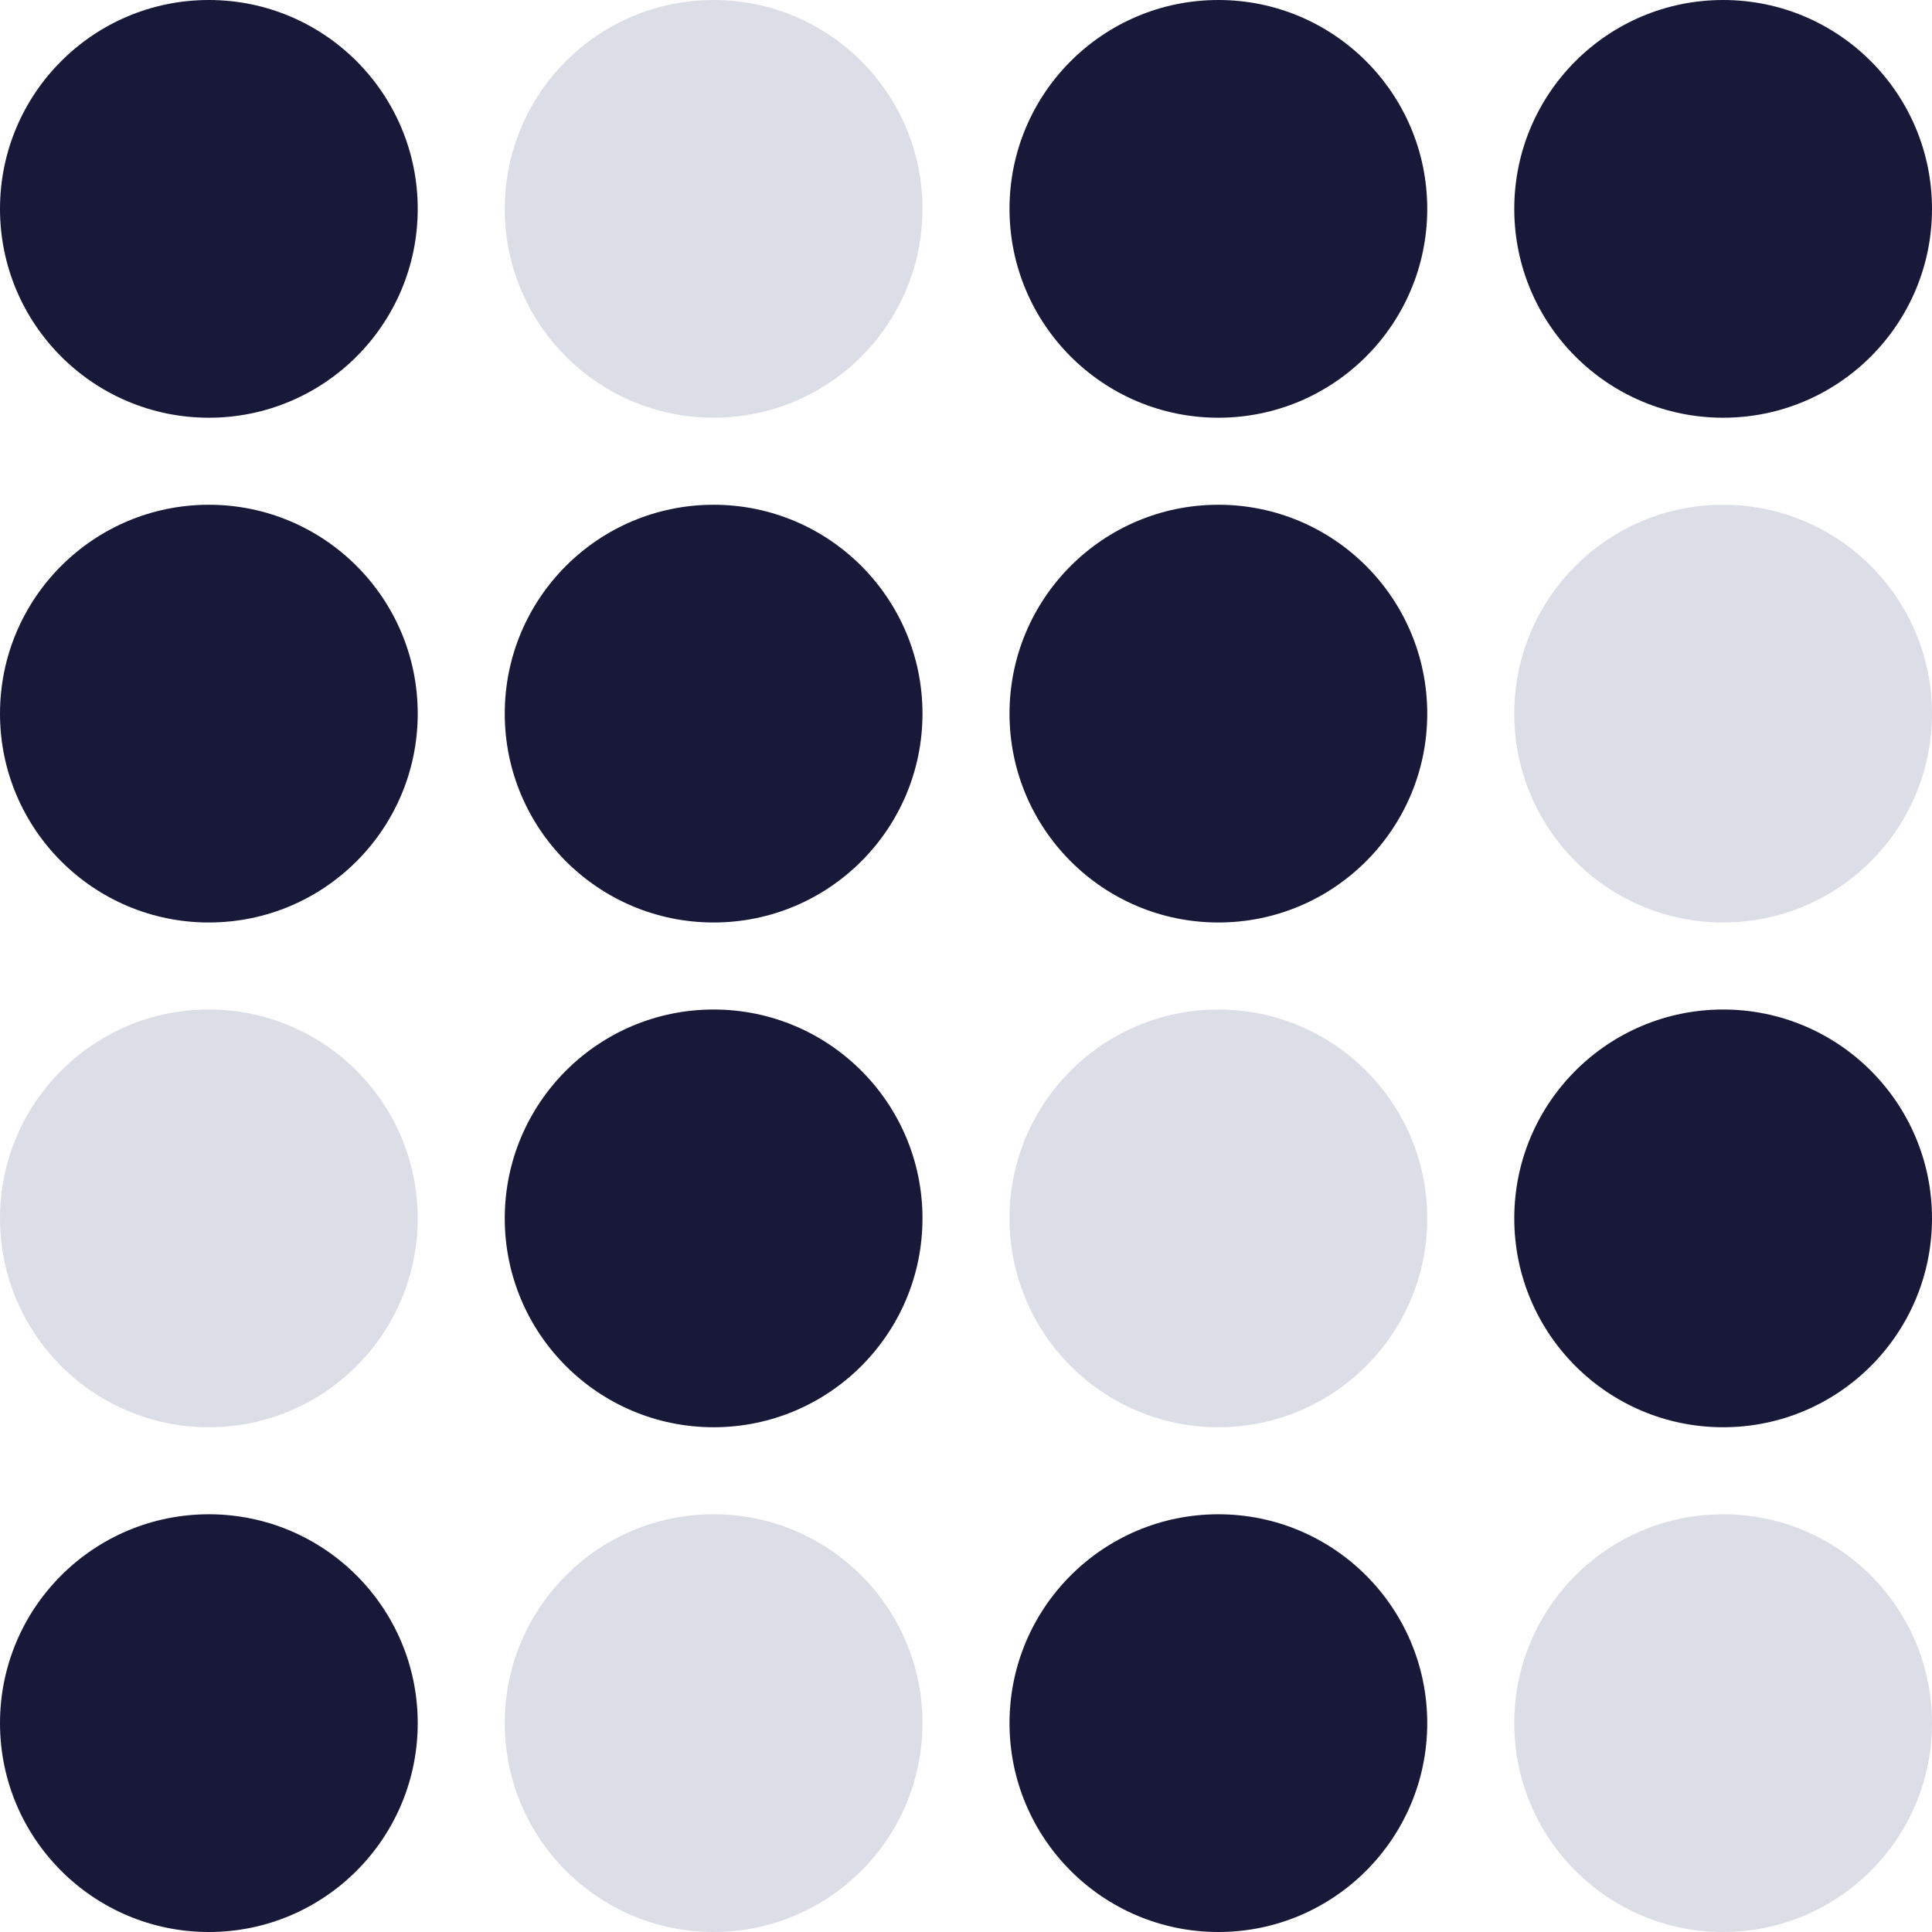
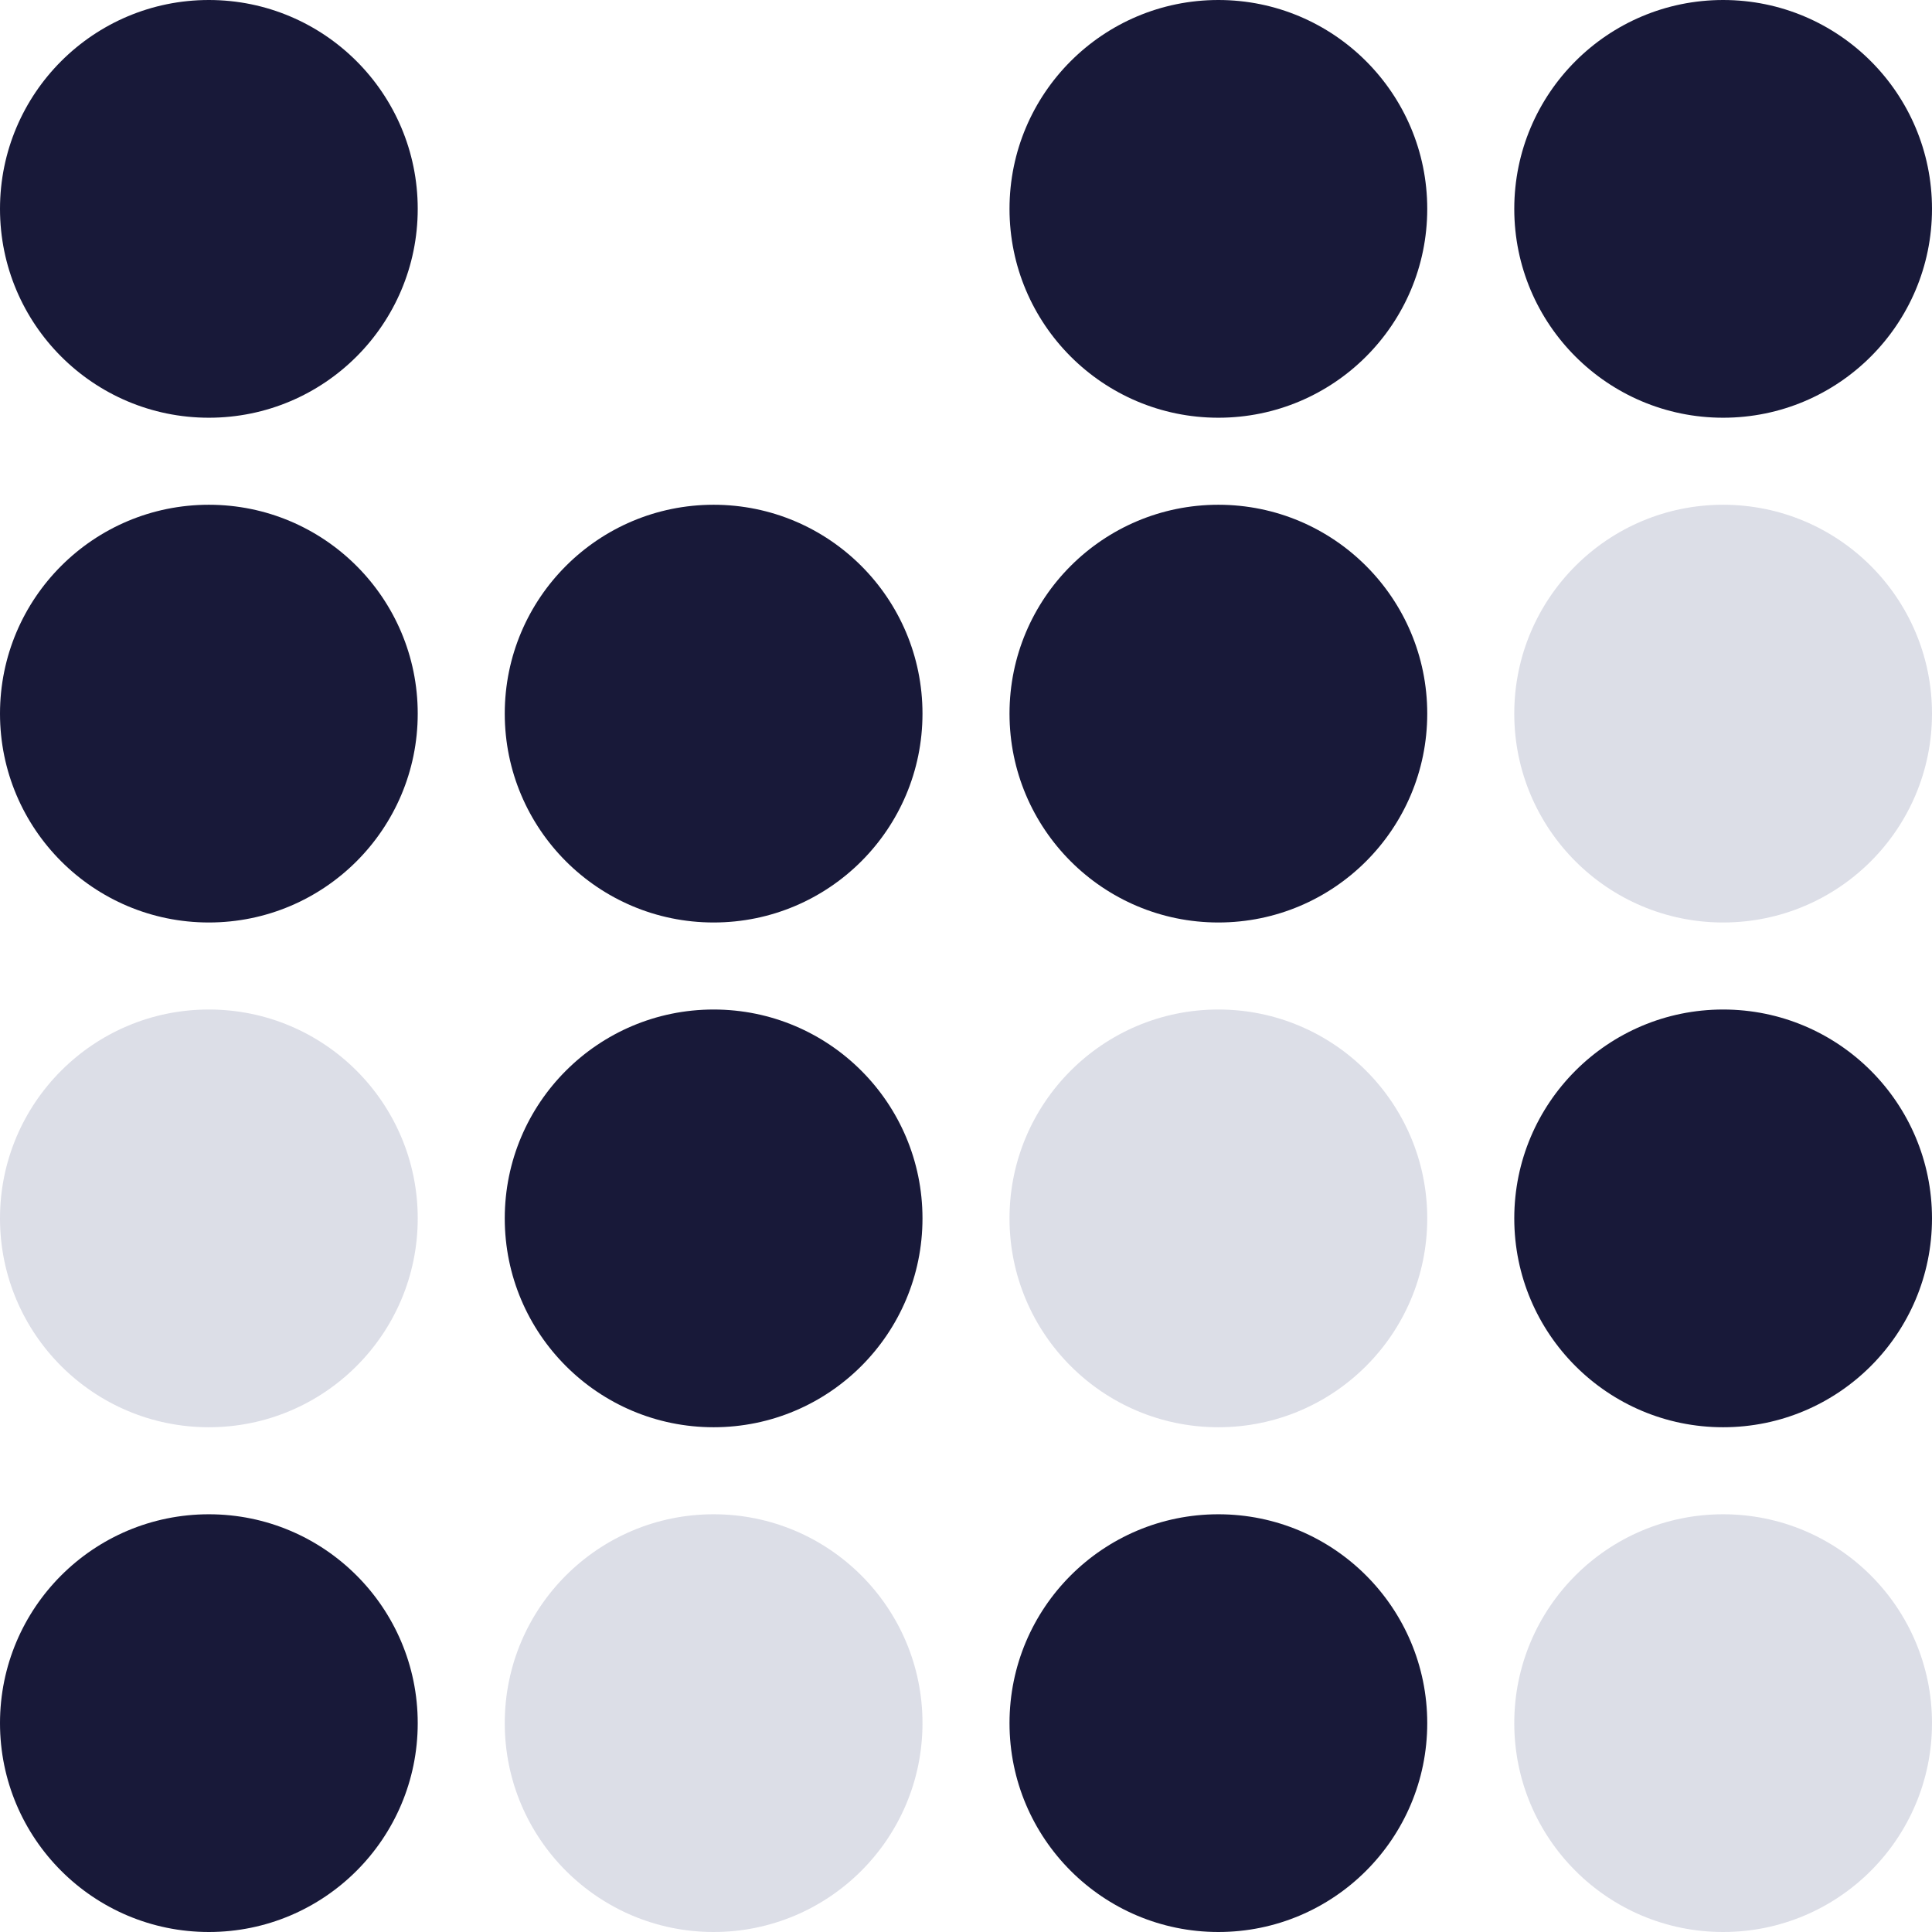
<svg xmlns="http://www.w3.org/2000/svg" width="222" height="222" viewBox="0 0 222 222" fill="none">
-   <circle cx="24" cy="24" r="24" fill="#181939" />
-   <circle cx="24" cy="82" r="24" fill="#181939" />
-   <circle opacity="0.28" cx="24" cy="140" r="24" fill="#8287AA" />
-   <circle cx="24" cy="198" r="24" fill="#181939" />
-   <circle opacity="0.28" cx="82" cy="24" r="24" fill="#8287AA" />
-   <circle cx="82" cy="82" r="24" fill="#181939" />
-   <circle cx="82" cy="140" r="24" fill="#181939" />
-   <circle opacity="0.28" cx="82" cy="198" r="24" fill="#8287AA" />
-   <circle cx="140" cy="24" r="24" fill="#181939" />
-   <circle cx="140" cy="82" r="24" fill="#181939" />
-   <circle opacity="0.28" cx="140" cy="140" r="24" fill="#8287AA" />
-   <circle cx="140" cy="198" r="24" fill="#181939" />
-   <circle cx="198" cy="24" r="24" fill="#181939" />
-   <circle opacity="0.28" cx="198" cy="82" r="24" fill="#8287AA" />
-   <circle cx="198" cy="140" r="24" fill="#181939" />
-   <circle opacity="0.28" cx="198" cy="198" r="24" fill="#8287AA" />
+   <circle fill="#181939" cx="24" cy="24" r="24" />
+   <circle fill="#181939" cx="24" cy="82" r="24" />
+   <circle fill="#8287AA" opacity="0.28" cx="24" cy="140" r="24" />
+   <circle fill="#181939" cx="24" cy="198" r="24" />
+   <circle fill="#8287xAA" opacity="0.28" cx="82" cy="24" r="24" />
+   <circle fill="#181939" cx="82" cy="82" r="24" />
+   <circle fill="#181939" cx="82" cy="140" r="24" />
+   <circle fill="#8287AA" opacity="0.28" cx="82" cy="198" r="24" />
+   <circle fill="#181939" cx="140" cy="24" r="24" />
+   <circle fill="#181939" cx="140" cy="82" r="24" />
+   <circle fill="#8287AA" opacity="0.28" cx="140" cy="140" r="24" />
+   <circle fill="#181939" cx="140" cy="198" r="24" />
+   <circle fill="#181939" cx="198" cy="24" r="24" />
+   <circle fill="#8287AA" opacity="0.28" cx="198" cy="82" r="24" />
+   <circle fill="#181939" cx="198" cy="140" r="24" />
+   <circle fill="#8287AA" opacity="0.28" cx="198" cy="198" r="24" />
</svg>
